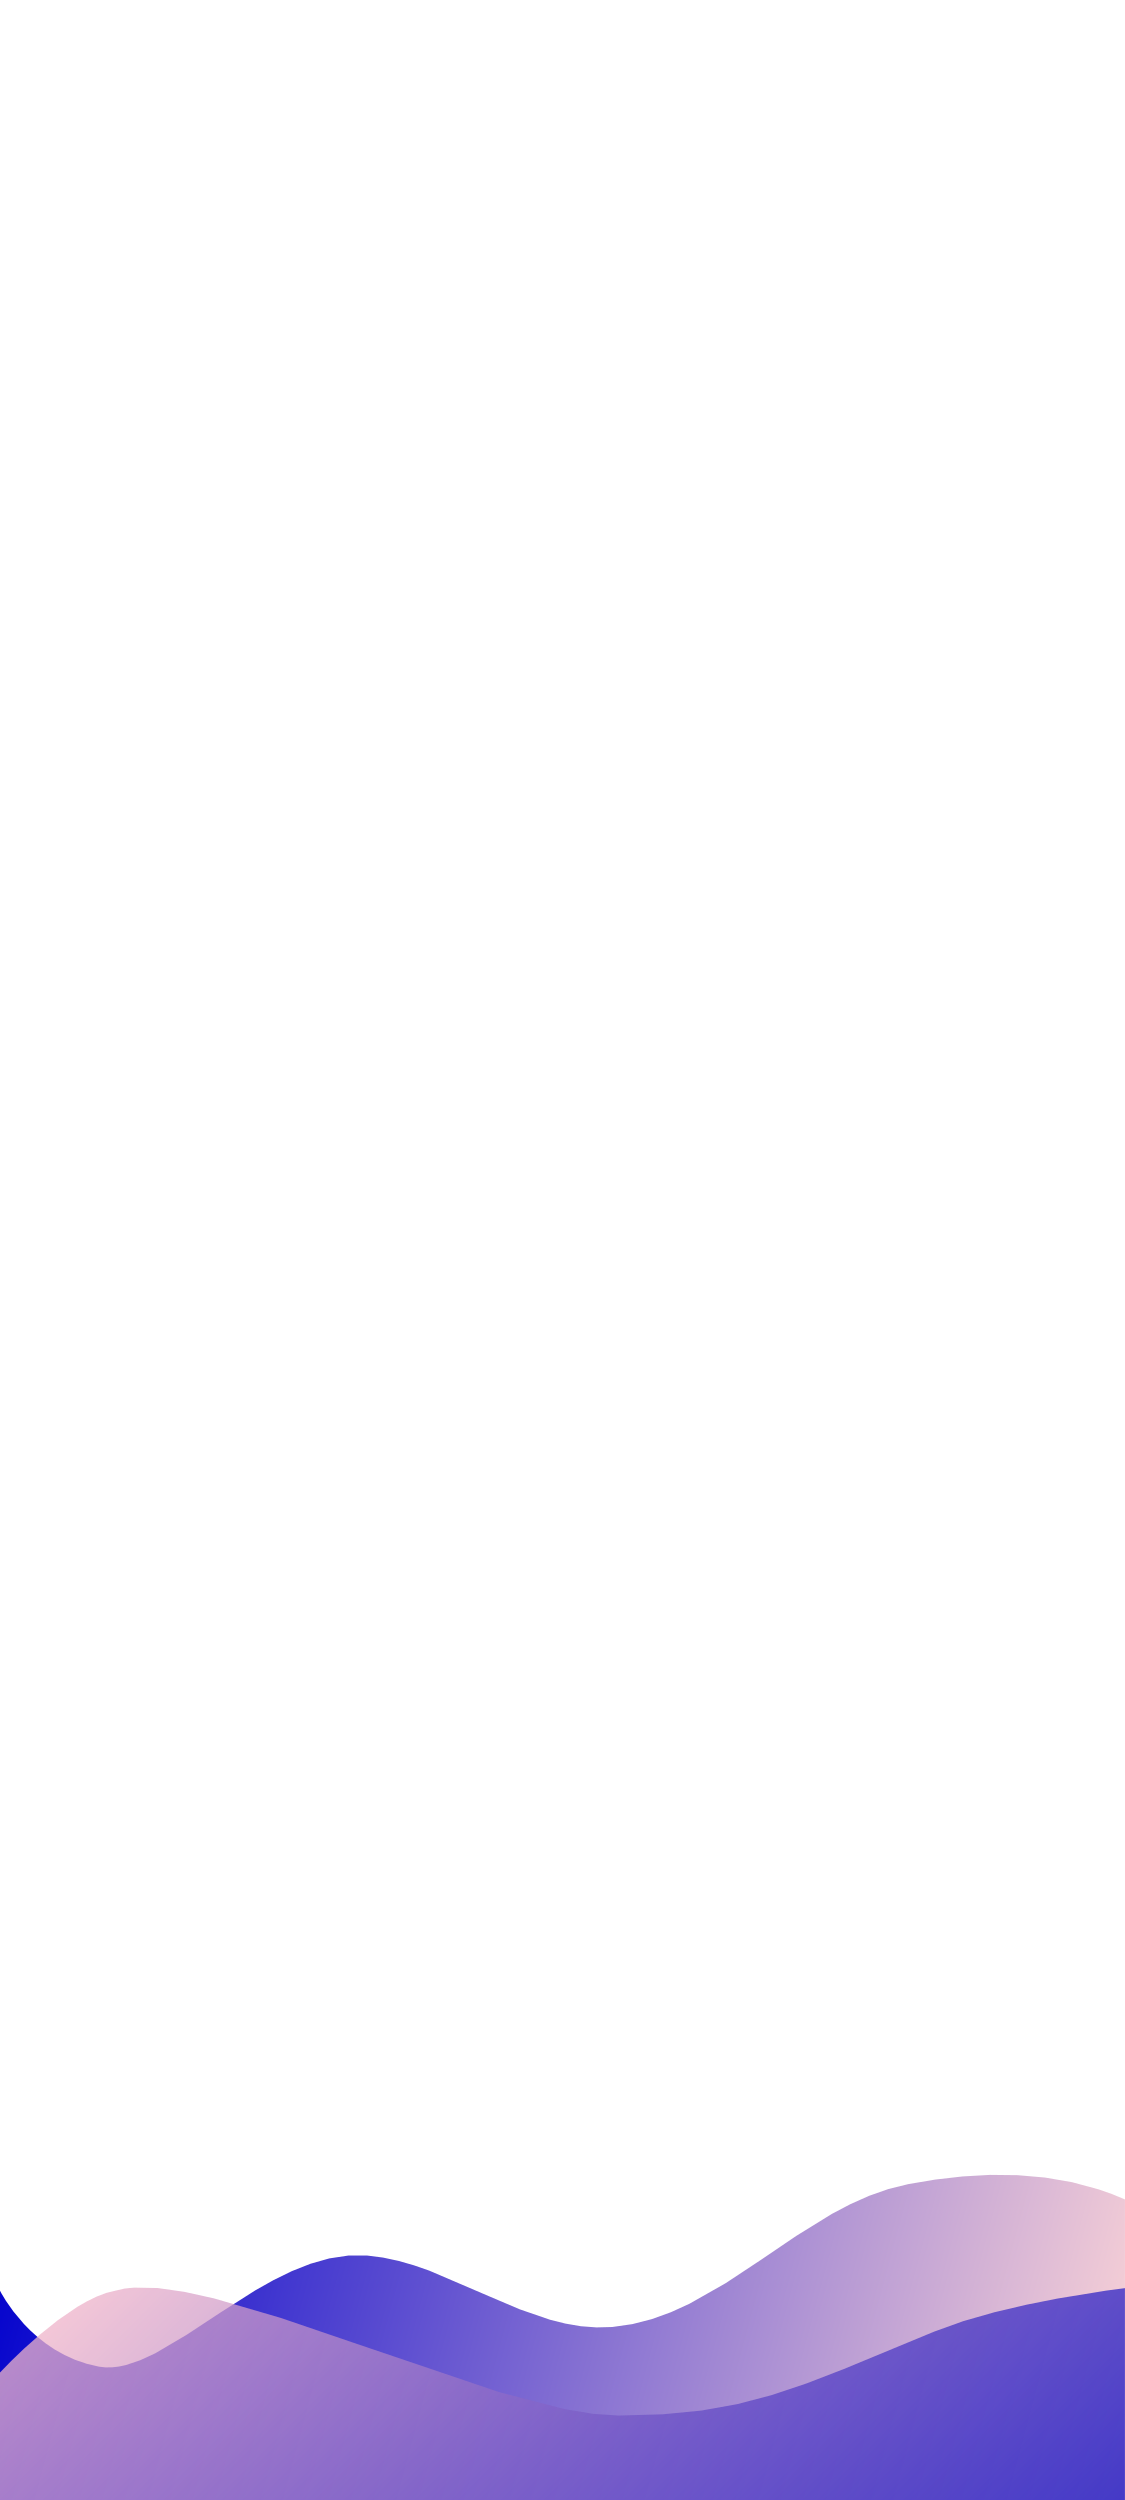
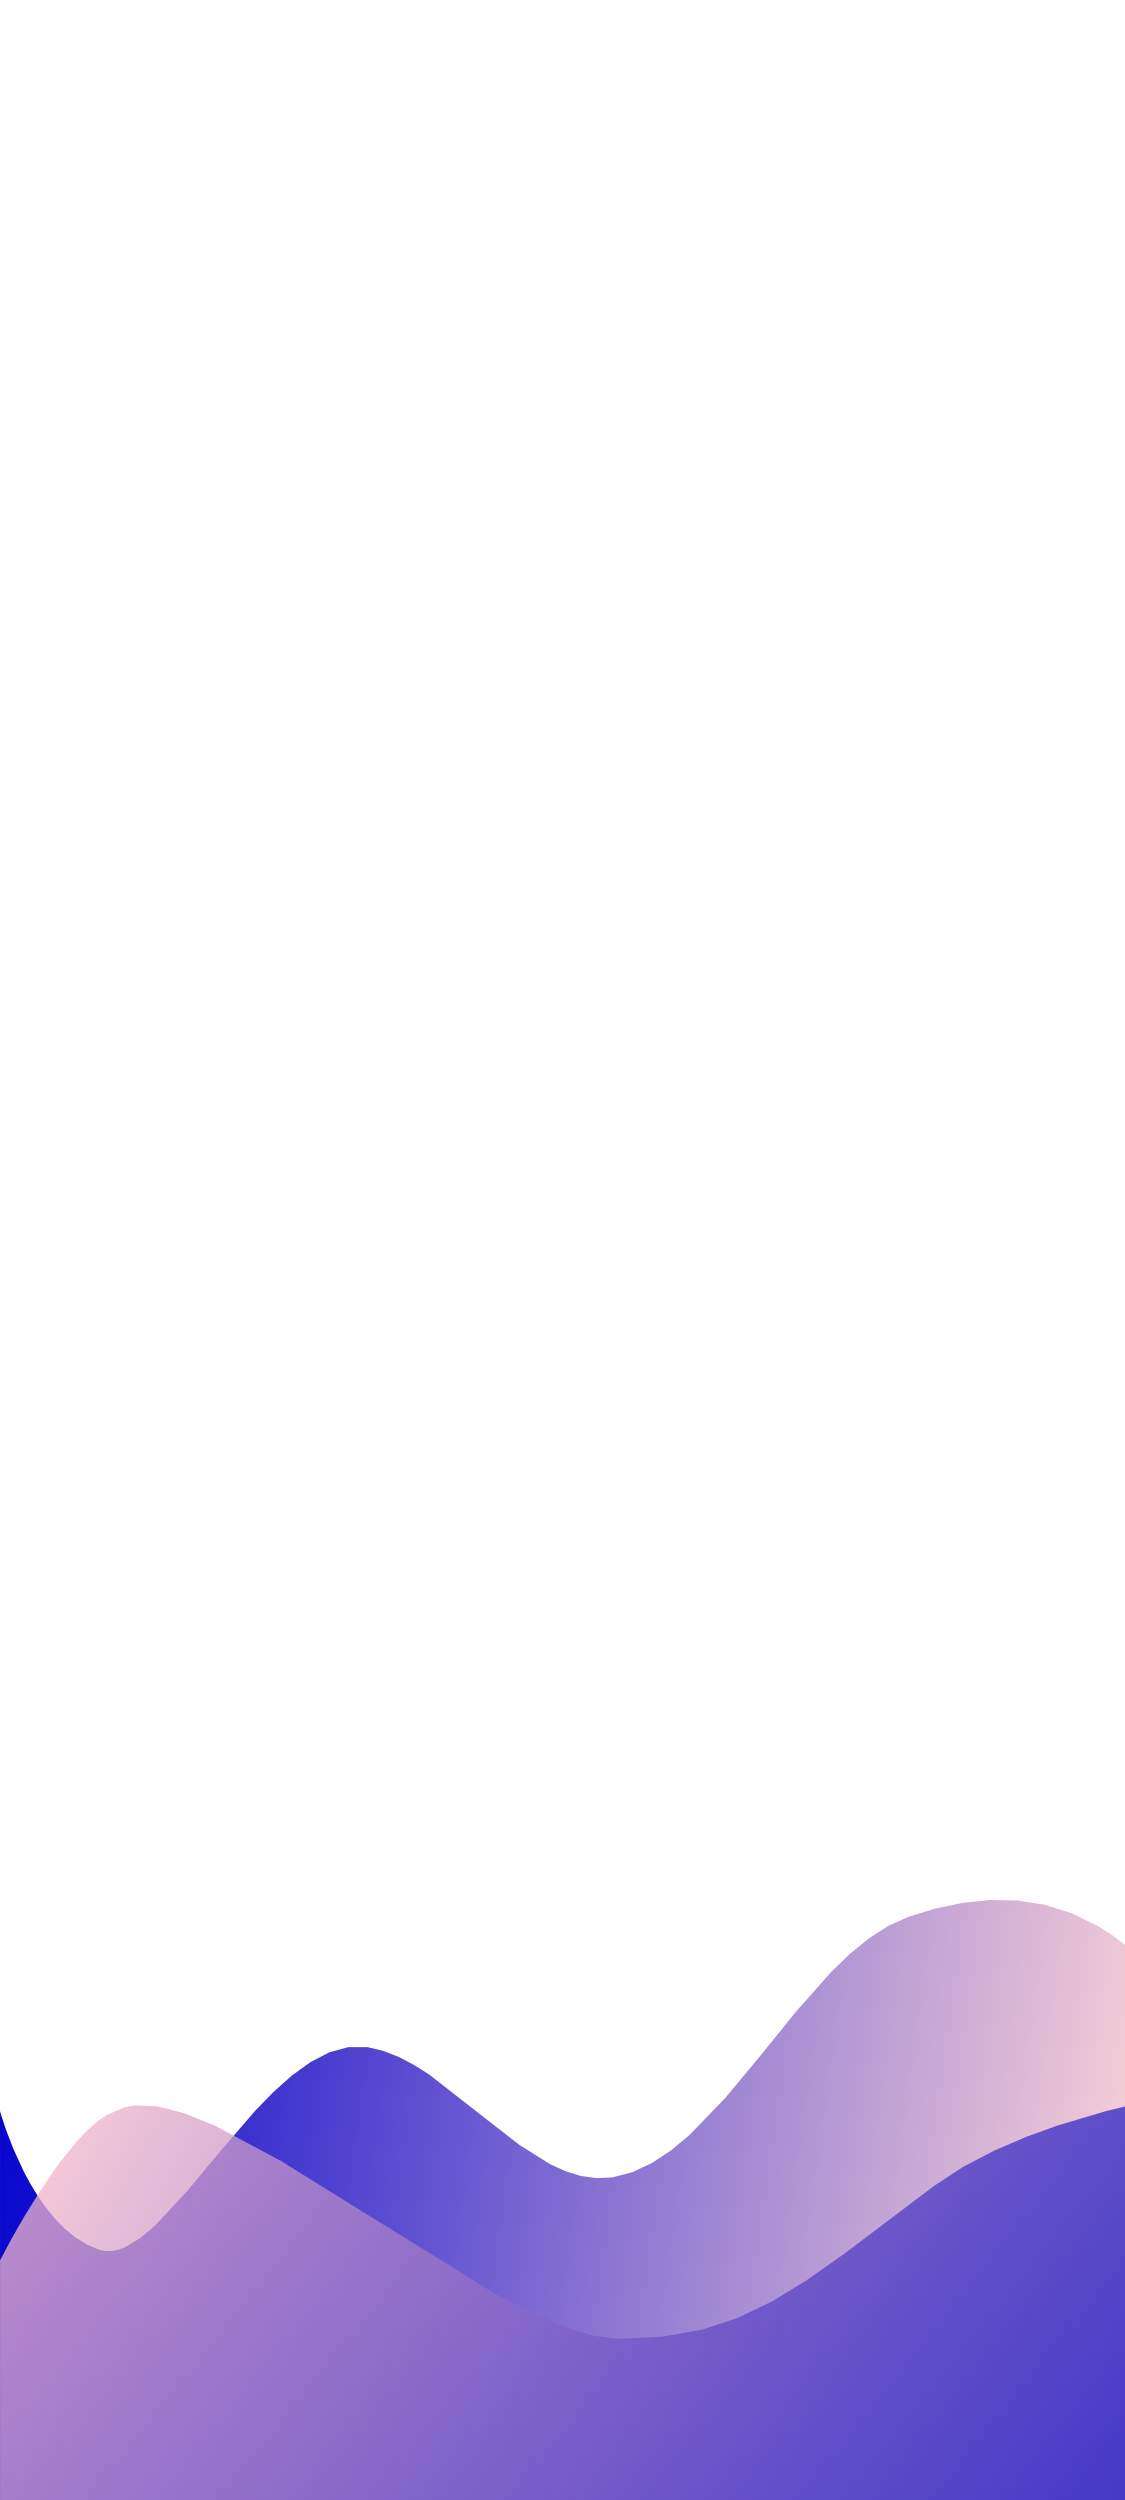
<svg xmlns="http://www.w3.org/2000/svg" version="1.2" width="360" height="800" viewBox="0 0 9525 21166.667" preserveAspectRatio="xMidYMid" xml:space="preserve" id="svg272" style="fill-rule:evenodd;stroke-width:28.222;stroke-linejoin:round">
  <defs class="ClipPathGroup" id="defs169">
    <clipPath id="presentation_clip_path" clipPathUnits="userSpaceOnUse">
      <rect x="0" y="0" width="28000" height="15750" id="rect163" />
    </clipPath>
  </defs>
  <defs class="TextShapeIndex" id="defs173" />
  <defs class="EmbeddedBulletChars" id="defs205" />
  <g id="g210" transform="translate(0,5416.667)">
    <g id="id2" class="Master_Slide">
      <g id="bg-id2" class="Background" />
      <g id="bo-id2" class="BackgroundObjects" />
    </g>
  </g>
-   <g class="SlideGroup" id="g270" transform="matrix(0.3401742,0,0,0.3401742,-0.2181575,15864.117)">
+   <g class="SlideGroup" id="g270" transform="matrix(0.3401742,0,0,0.6203338,0.122015,11436.732)">
    <g id="g268">
      <g id="container-id1">
        <g id="id1" class="Slide" clip-path="url(#presentation_clip_path)">
          <g class="Page" id="g264">
            <g class="com.sun.star.drawing.ClosedBezierShape" id="g226">
              <g id="id3">
                <rect class="BoundingBox" x="-1" y="7492" width="28002" height="8415" id="rect212" style="fill:none;stroke:none" />
                <g id="g223">
                  <defs id="defs219">
                    <linearGradient id="gradient1" x1="-113" y1="7919" x2="28113" y2="15483" gradientUnits="userSpaceOnUse">
                      <stop offset="0" style="stop-color:rgb(0,0,205)" id="stop214" />
                      <stop offset="1" style="stop-color:rgb(255,215,215)" id="stop216" />
                    </linearGradient>
                  </defs>
                  <path style="fill:url(#gradient1)" d="m 2462,12269 161,18 165,-1 169,-19 174,-37 358,-120 373,-172 787,-464 835,-550 874,-556 450,-253 457,-224 463,-183 468,-133 472,-71 h 476 l 390,50 387,83 383,110 380,132 1503,644 750,319 755,260 382,95 384,66 389,29 393,-10 501,-72 486,-125 472,-171 462,-211 898,-510 879,-581 877,-595 892,-551 458,-241 467,-208 480,-169 494,-122 670,-113 679,-78 684,-39 686,7 683,59 676,116 665,180 328,115 323,134 v 7578 L 0,15906 v -5529 l 36,68 111,184 186,265 263,313 161,164 182,163 202,159 222,150 243,136 264,120 285,97 z" id="path221" />
                </g>
              </g>
            </g>
            <g class="com.sun.star.drawing.ClosedBezierShape" id="g262">
              <g id="id4">
                <rect class="BoundingBox" x="0" y="10293" width="28028" height="5710" id="rect228" style="fill:none;stroke:none" />
                <defs id="defs246">
                  <mask id="mask1">
                    <g id="g243">
                      <defs id="defs239">
                        <linearGradient id="gradient2" x1="14013" y1="10293" x2="14013" y2="16002" gradientUnits="userSpaceOnUse">
                          <stop offset="0.5" style="stop-color:rgb(191,191,191)" id="stop230" />
                          <stop offset="0.5" style="stop-color:rgb(191,191,191)" id="stop232" />
                          <stop offset="1" style="stop-color:rgb(191,191,191)" id="stop234" />
                          <stop offset="1" style="stop-color:rgb(191,191,191)" id="stop236" />
                        </linearGradient>
                      </defs>
                      <path style="fill:url(#gradient2)" d="m 0,10293 h 28027 v 5709 H 0 Z" id="path241" />
                    </g>
                  </mask>
                </defs>
                <g mask="url(#mask1)" id="g259">
                  <g id="g257">
                    <defs id="defs253">
                      <linearGradient id="gradient3" x1="5581" y1="4718" x2="22446" y2="21583" gradientUnits="userSpaceOnUse">
                        <stop offset="0" style="stop-color:rgb(255,192,203)" id="stop248" />
                        <stop offset="1" style="stop-color:rgb(3,3,194)" id="stop250" />
                      </linearGradient>
                    </defs>
                    <path style="fill:url(#gradient3)" d="m 0,16002 v -3587 l 282,-290 313,-301 396,-351 450,-361 481,-330 244,-140 242,-118 236,-90 228,-56 224,-52 251,-27 577,13 666,95 741,164 1658,485 1804,616 3632,1231 1620,421 715,119 634,43 1099,-31 969,-94 887,-159 855,-224 869,-291 932,-360 2246,-930 722,-260 784,-224 797,-187 760,-151 1220,-199 493,-65 -27,5439 z" id="path255" />
                  </g>
                </g>
              </g>
            </g>
          </g>
        </g>
      </g>
    </g>
  </g>
</svg>
